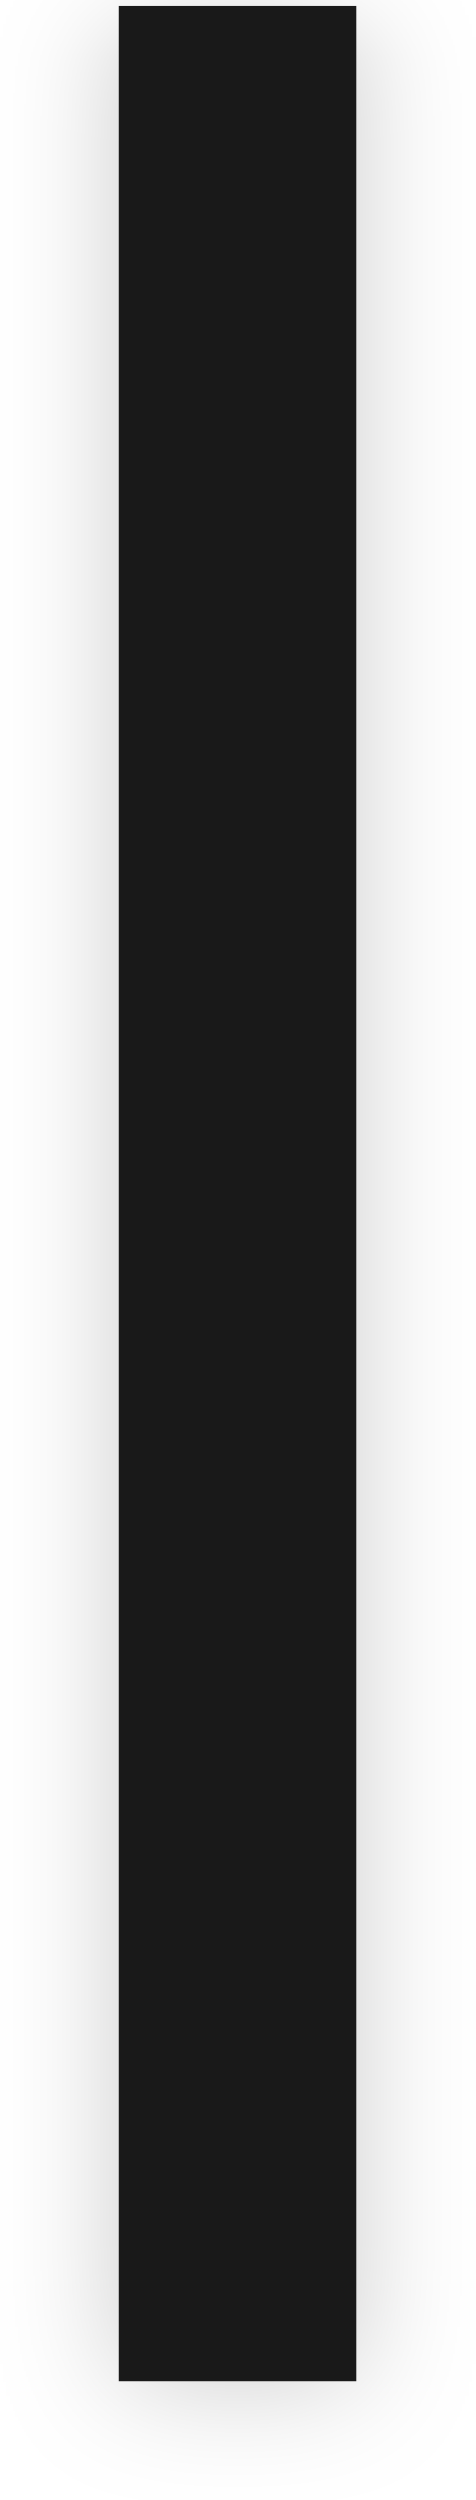
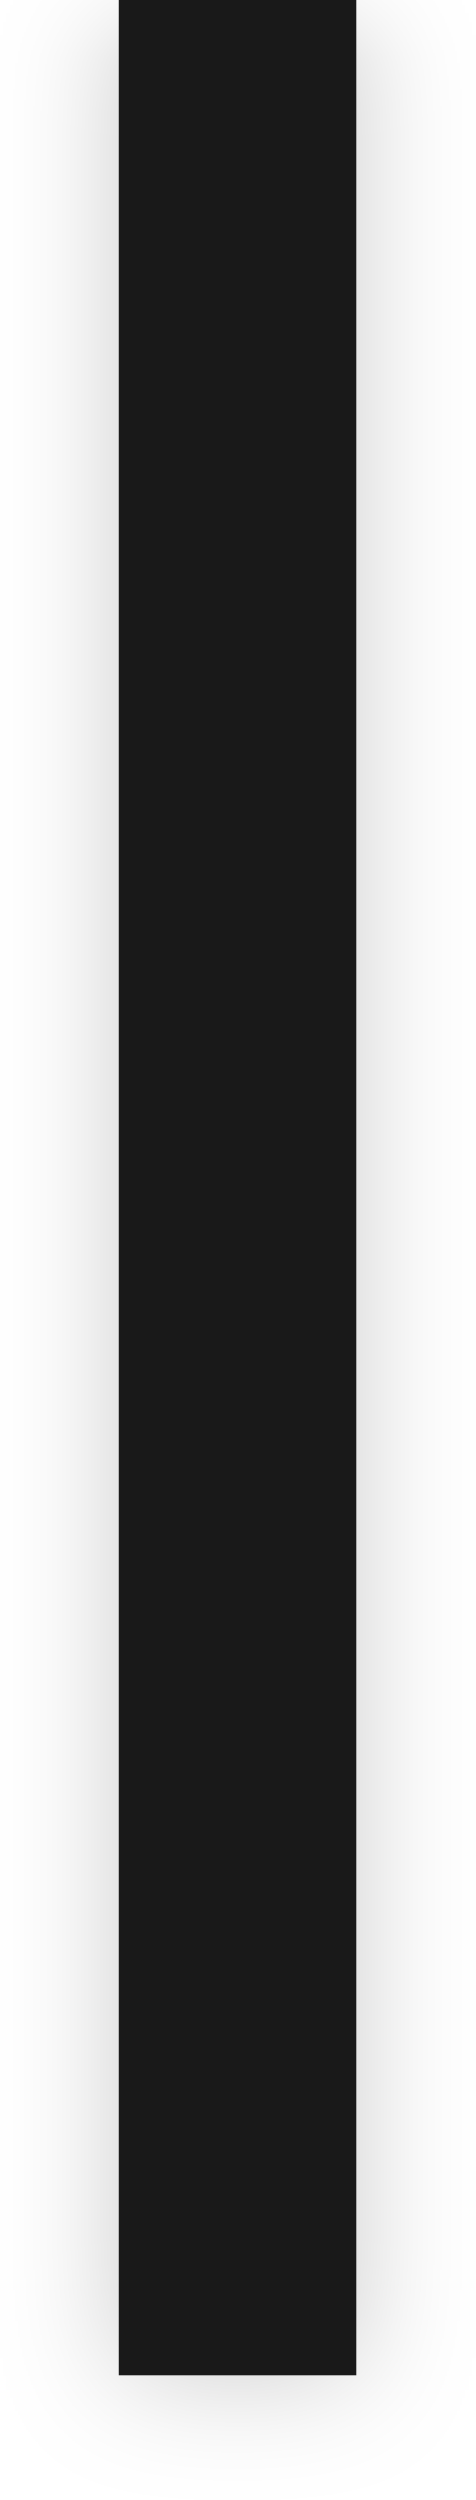
<svg xmlns="http://www.w3.org/2000/svg" width="80" height="421" viewBox="0 0 80 421" fill="none">
  <g filter="url(#filter0_d)">
-     <rect x="20" y="1" width="40" height="400" fill="#191919" />
+     <rect x="20" y="0" width="40" height="400" fill="#191919" />
  </g>
  <defs>
    <filter id="filter0_d" x="0" y="-19" width="80" height="440" filterUnits="userSpaceOnUse" color-interpolation-filters="sRGB">
      <feFlood flood-opacity="0" result="BackgroundImageFix" />
      <feColorMatrix in="SourceAlpha" type="matrix" values="0 0 0 0 0 0 0 0 0 0 0 0 0 0 0 0 0 0 127 0" />
      <feOffset />
      <feGaussianBlur stdDeviation="10" />
      <feColorMatrix type="matrix" values="0 0 0 0 0 0 0 0 0 0 0 0 0 0 0 0 0 0 0.2 0" />
      <feBlend mode="normal" in2="BackgroundImageFix" result="effect1_dropShadow" />
      <feBlend mode="normal" in="SourceGraphic" in2="effect1_dropShadow" result="shape" />
    </filter>
  </defs>
</svg>
